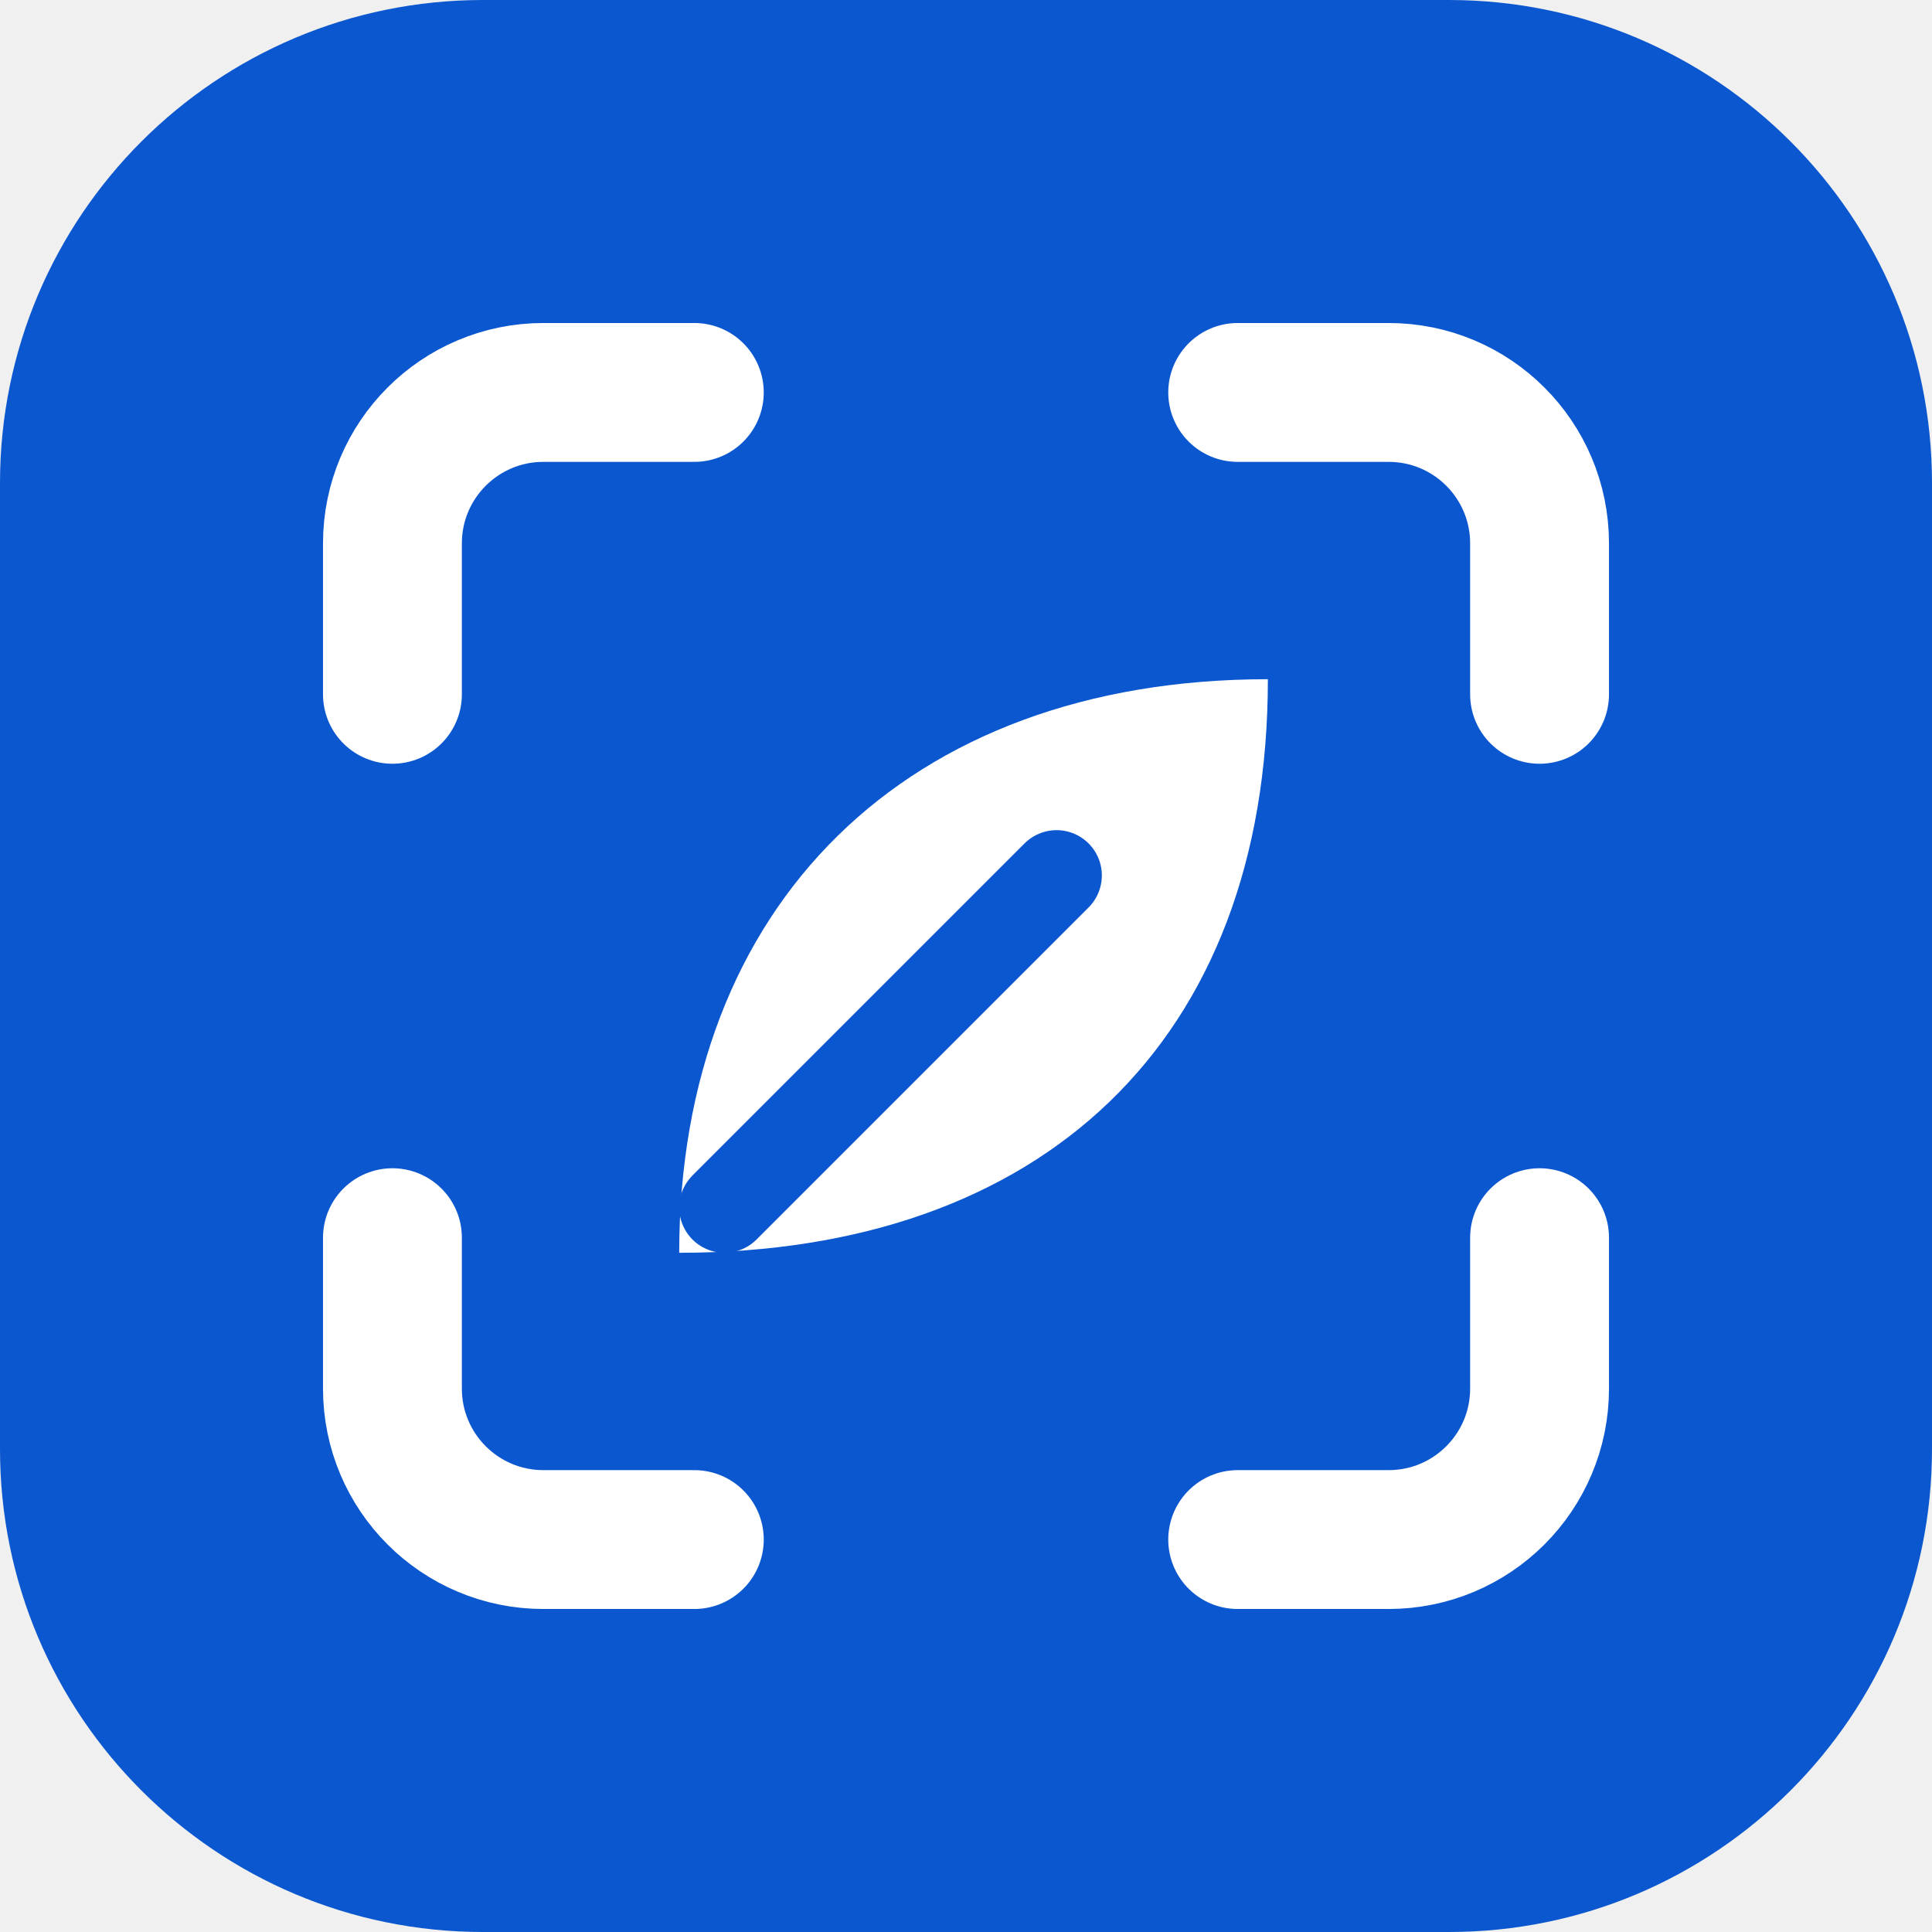
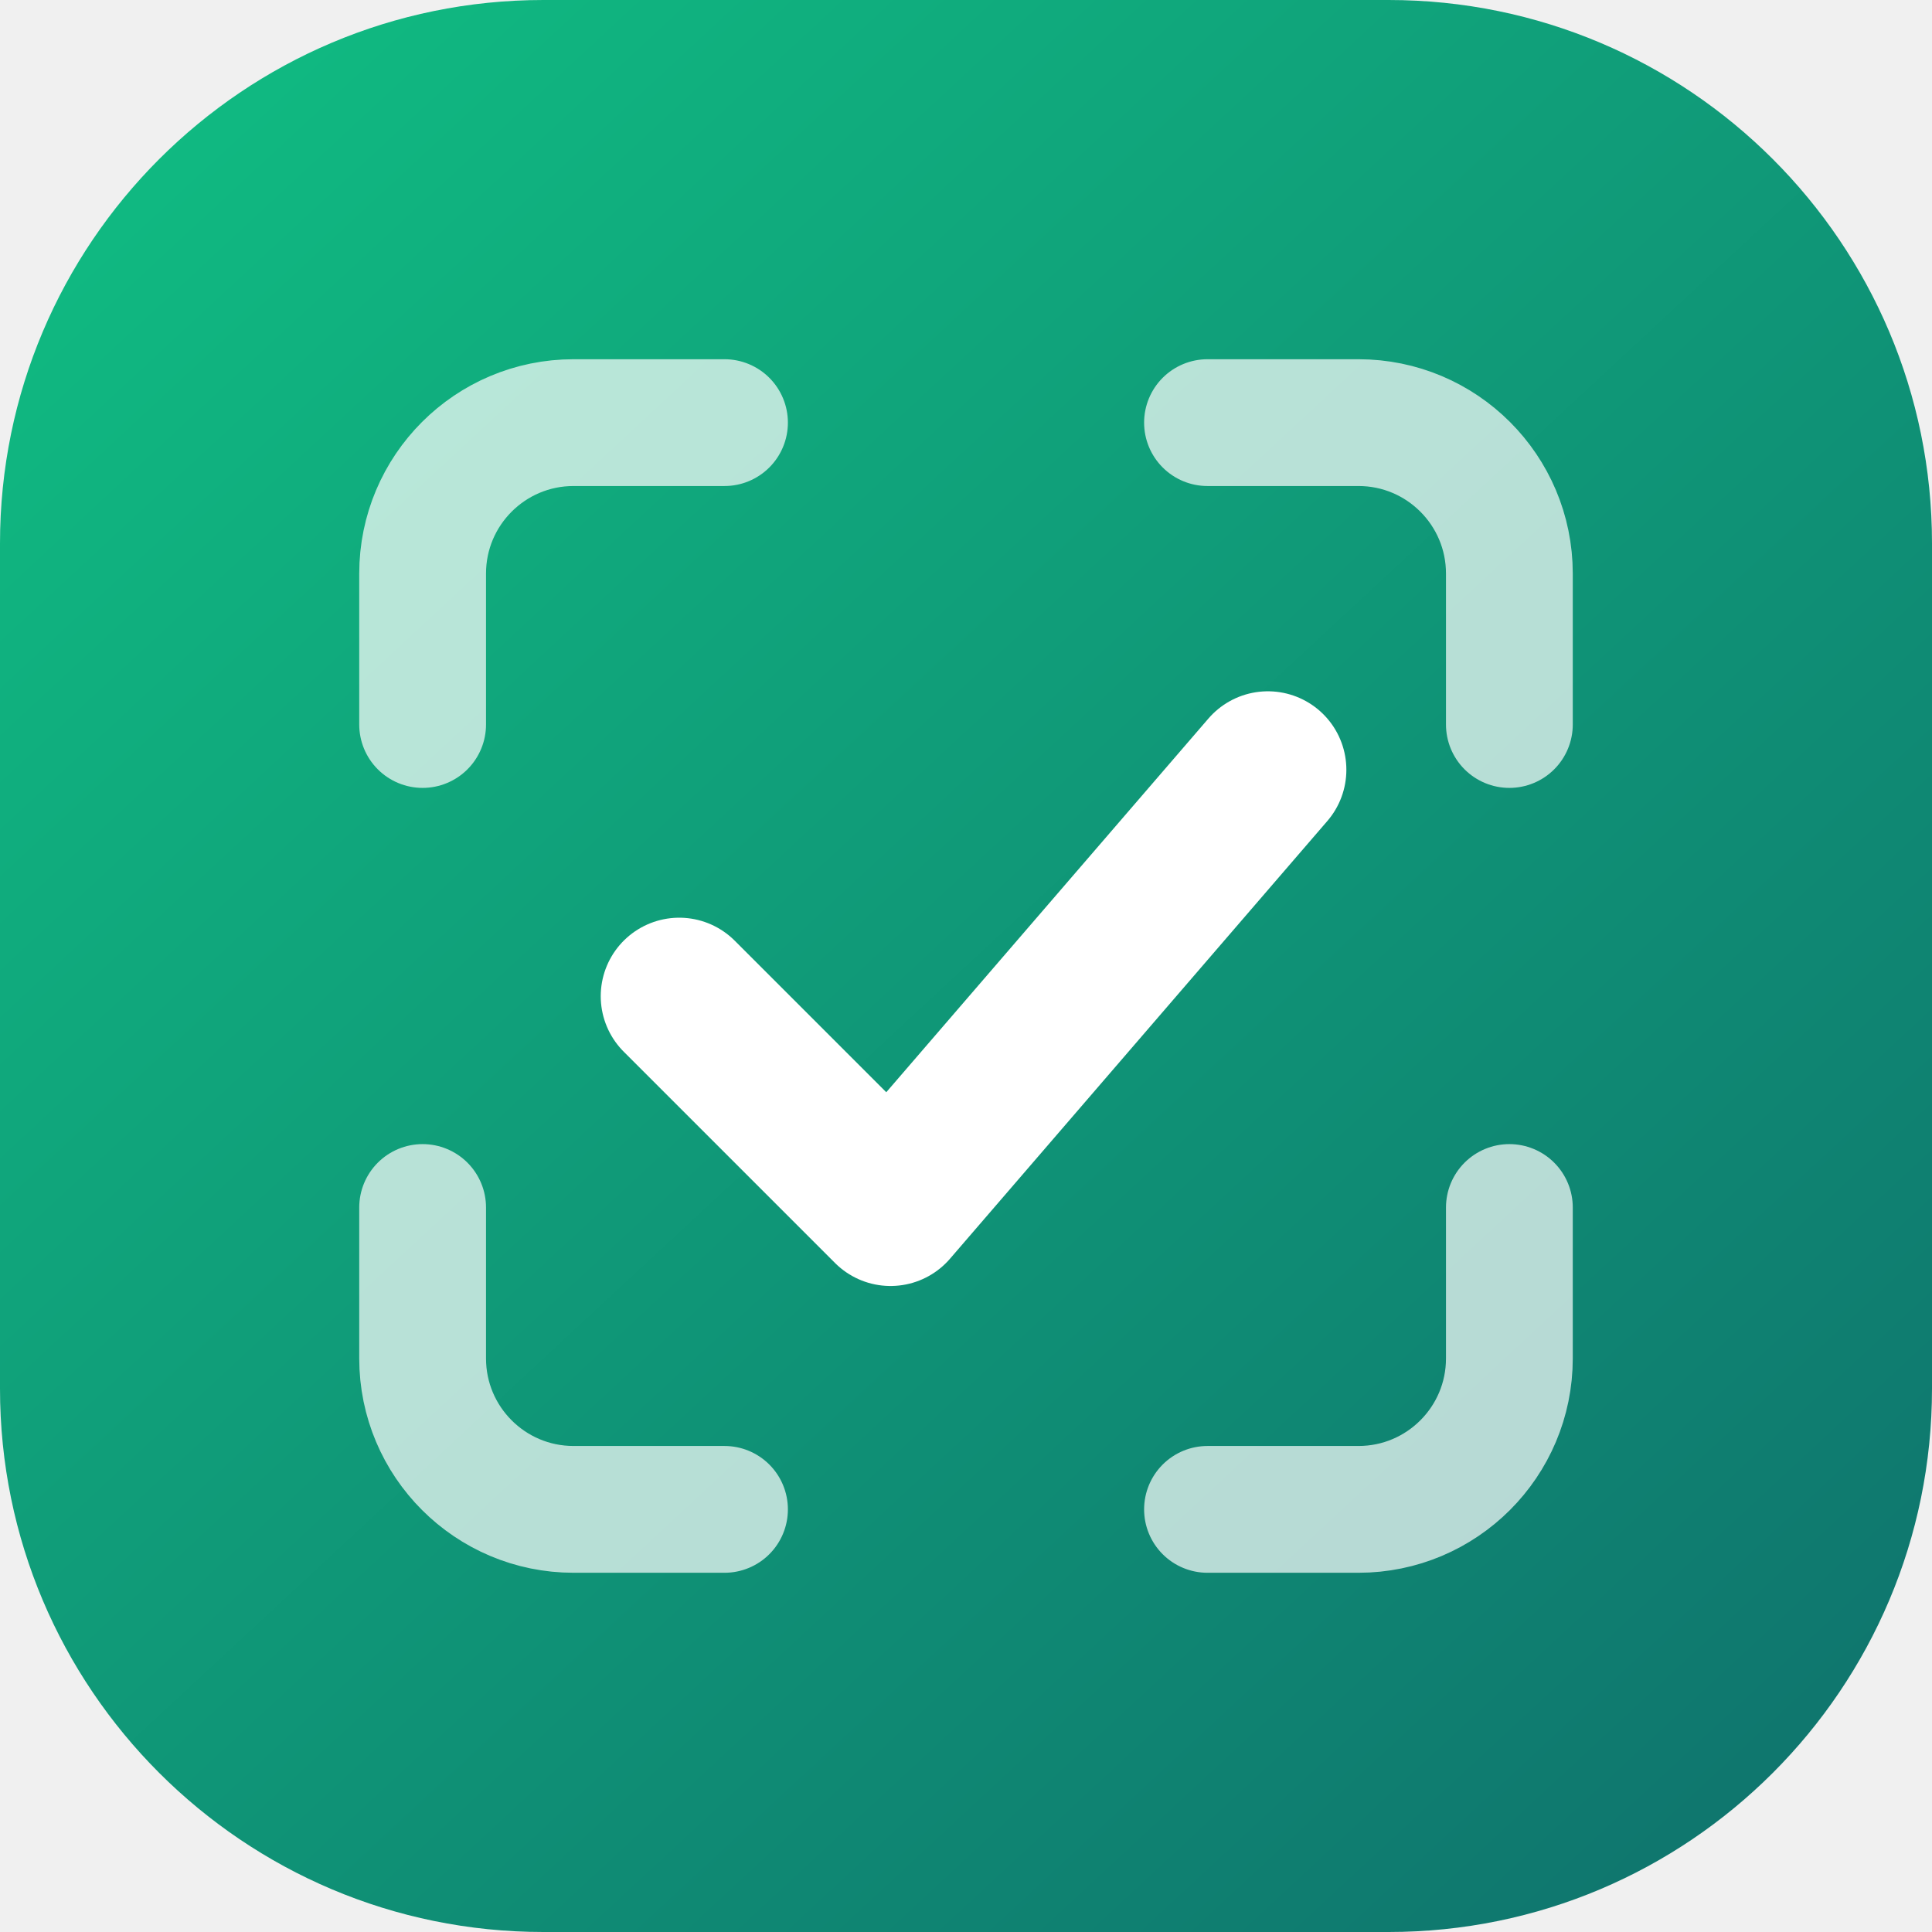
<svg xmlns="http://www.w3.org/2000/svg" viewBox="0 0 64 64">
-   <rect width="64" height="64" rx="16" fill="#0b57d0" />
-   <g transform="translate(32 32) scale(1) translate(-32 -32)">
-     <g fill="none" stroke="#fff" stroke-width="4.6" stroke-linecap="round" stroke-linejoin="round">
-       <path d="M13 23v-5a5 5 0 0 1 5-5h5" />
-       <path d="M41 13h5a5 5 0 0 1 5 5v5" />
-       <path d="M51 41v5a5 5 0 0 1-5 5h-5" />
-       <path d="M23 51h-5a5 5 0 0 1-5-5v-5" />
-     </g>
-     <path d="M22.5 41.5C22.5 30 30 22.5 42 22.5c0 12-7.500 19-19.500 19Z" fill="#fff" />
-     <path d="M24 40 35 29" stroke="#0b57d0" stroke-width="3" stroke-linecap="round" fill="none" />
+   <defs>
+     <linearGradient id="g" x1="6" y1="4" x2="58" y2="60" gradientUnits="userSpaceOnUse">
+       <stop stop-color="#10b981" />
+       <stop offset="1" stop-color="#0f766e" />
+     </linearGradient>
+   </defs>
+   <rect width="64" height="64" rx="18" fill="url(#g)" />
+   <g fill="none" stroke="#fff" stroke-width="4.2" stroke-linecap="round" stroke-linejoin="round">
+     <path d="M14 24v-5a5 5 0 0 1 5-5h5M40 14h5a5 5 0 0 1 5 5v5M50 40v5a5 5 0 0 1-5 5h-5M24 50h-5a5 5 0 0 1-5-5v-5" stroke-opacity=".7" />
+     <path d="m22.5 33 7 7 12.5-14.5" stroke-width="5.2" />
  </g>
</svg>
